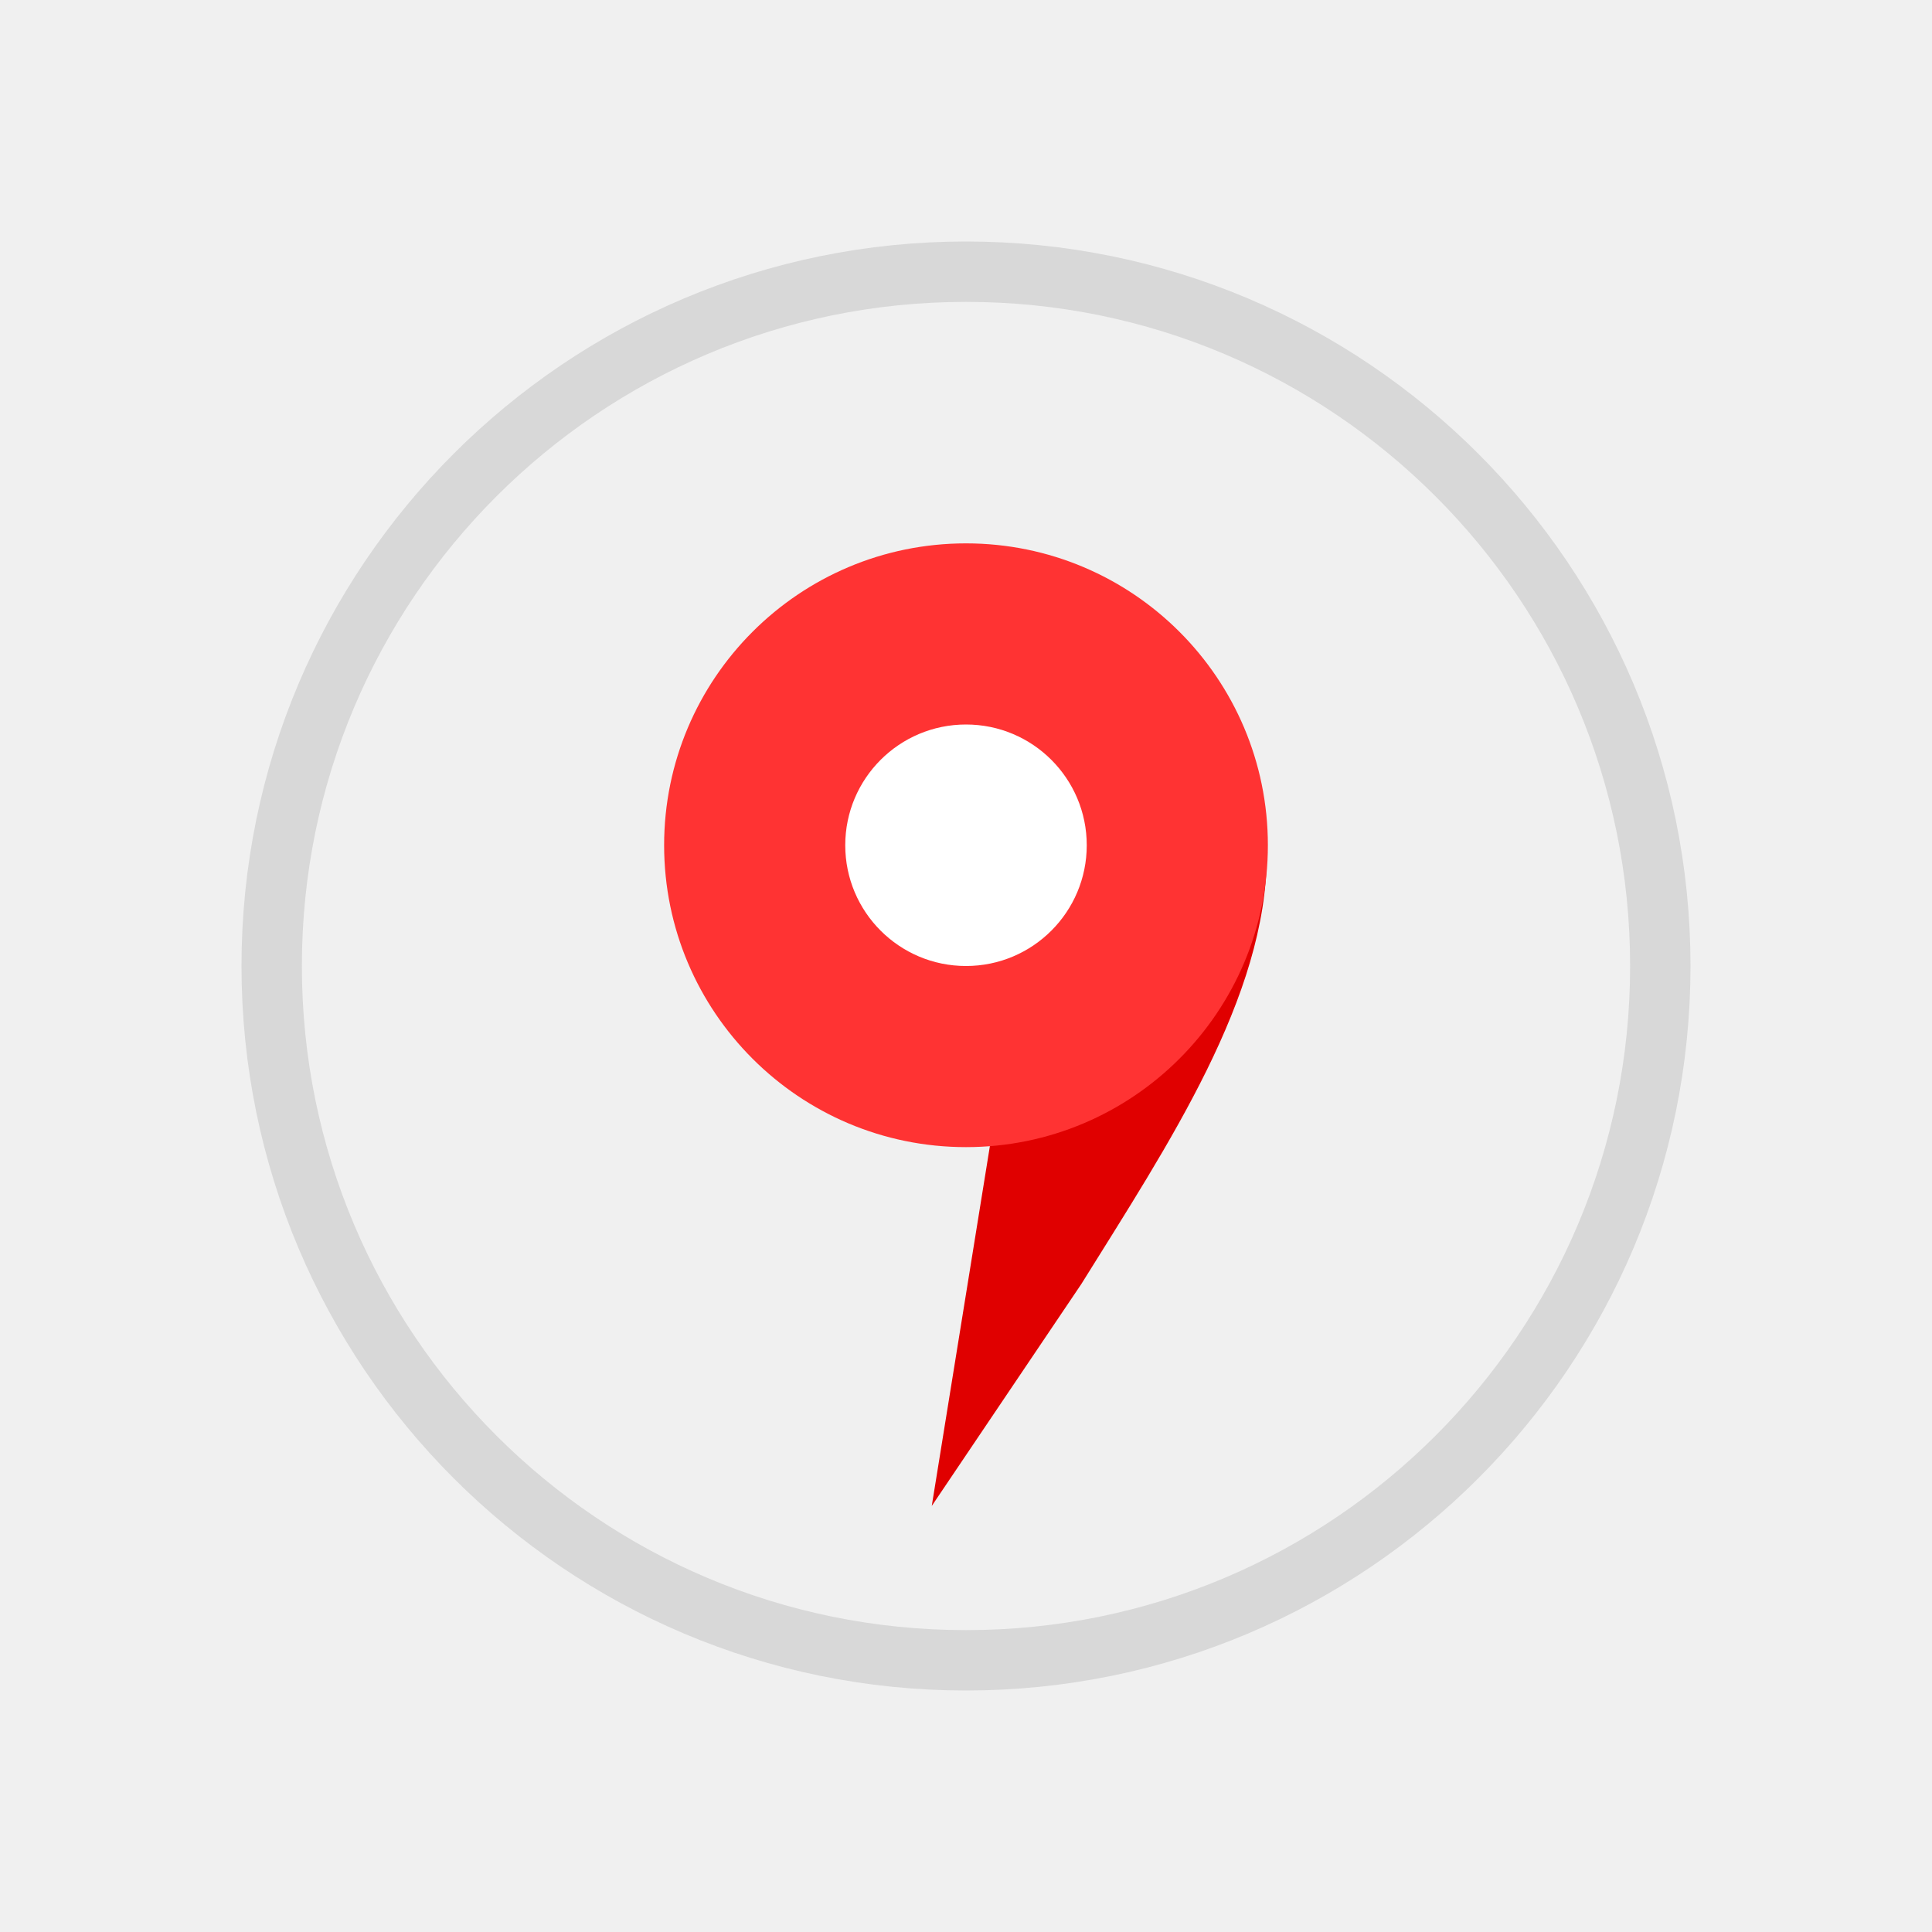
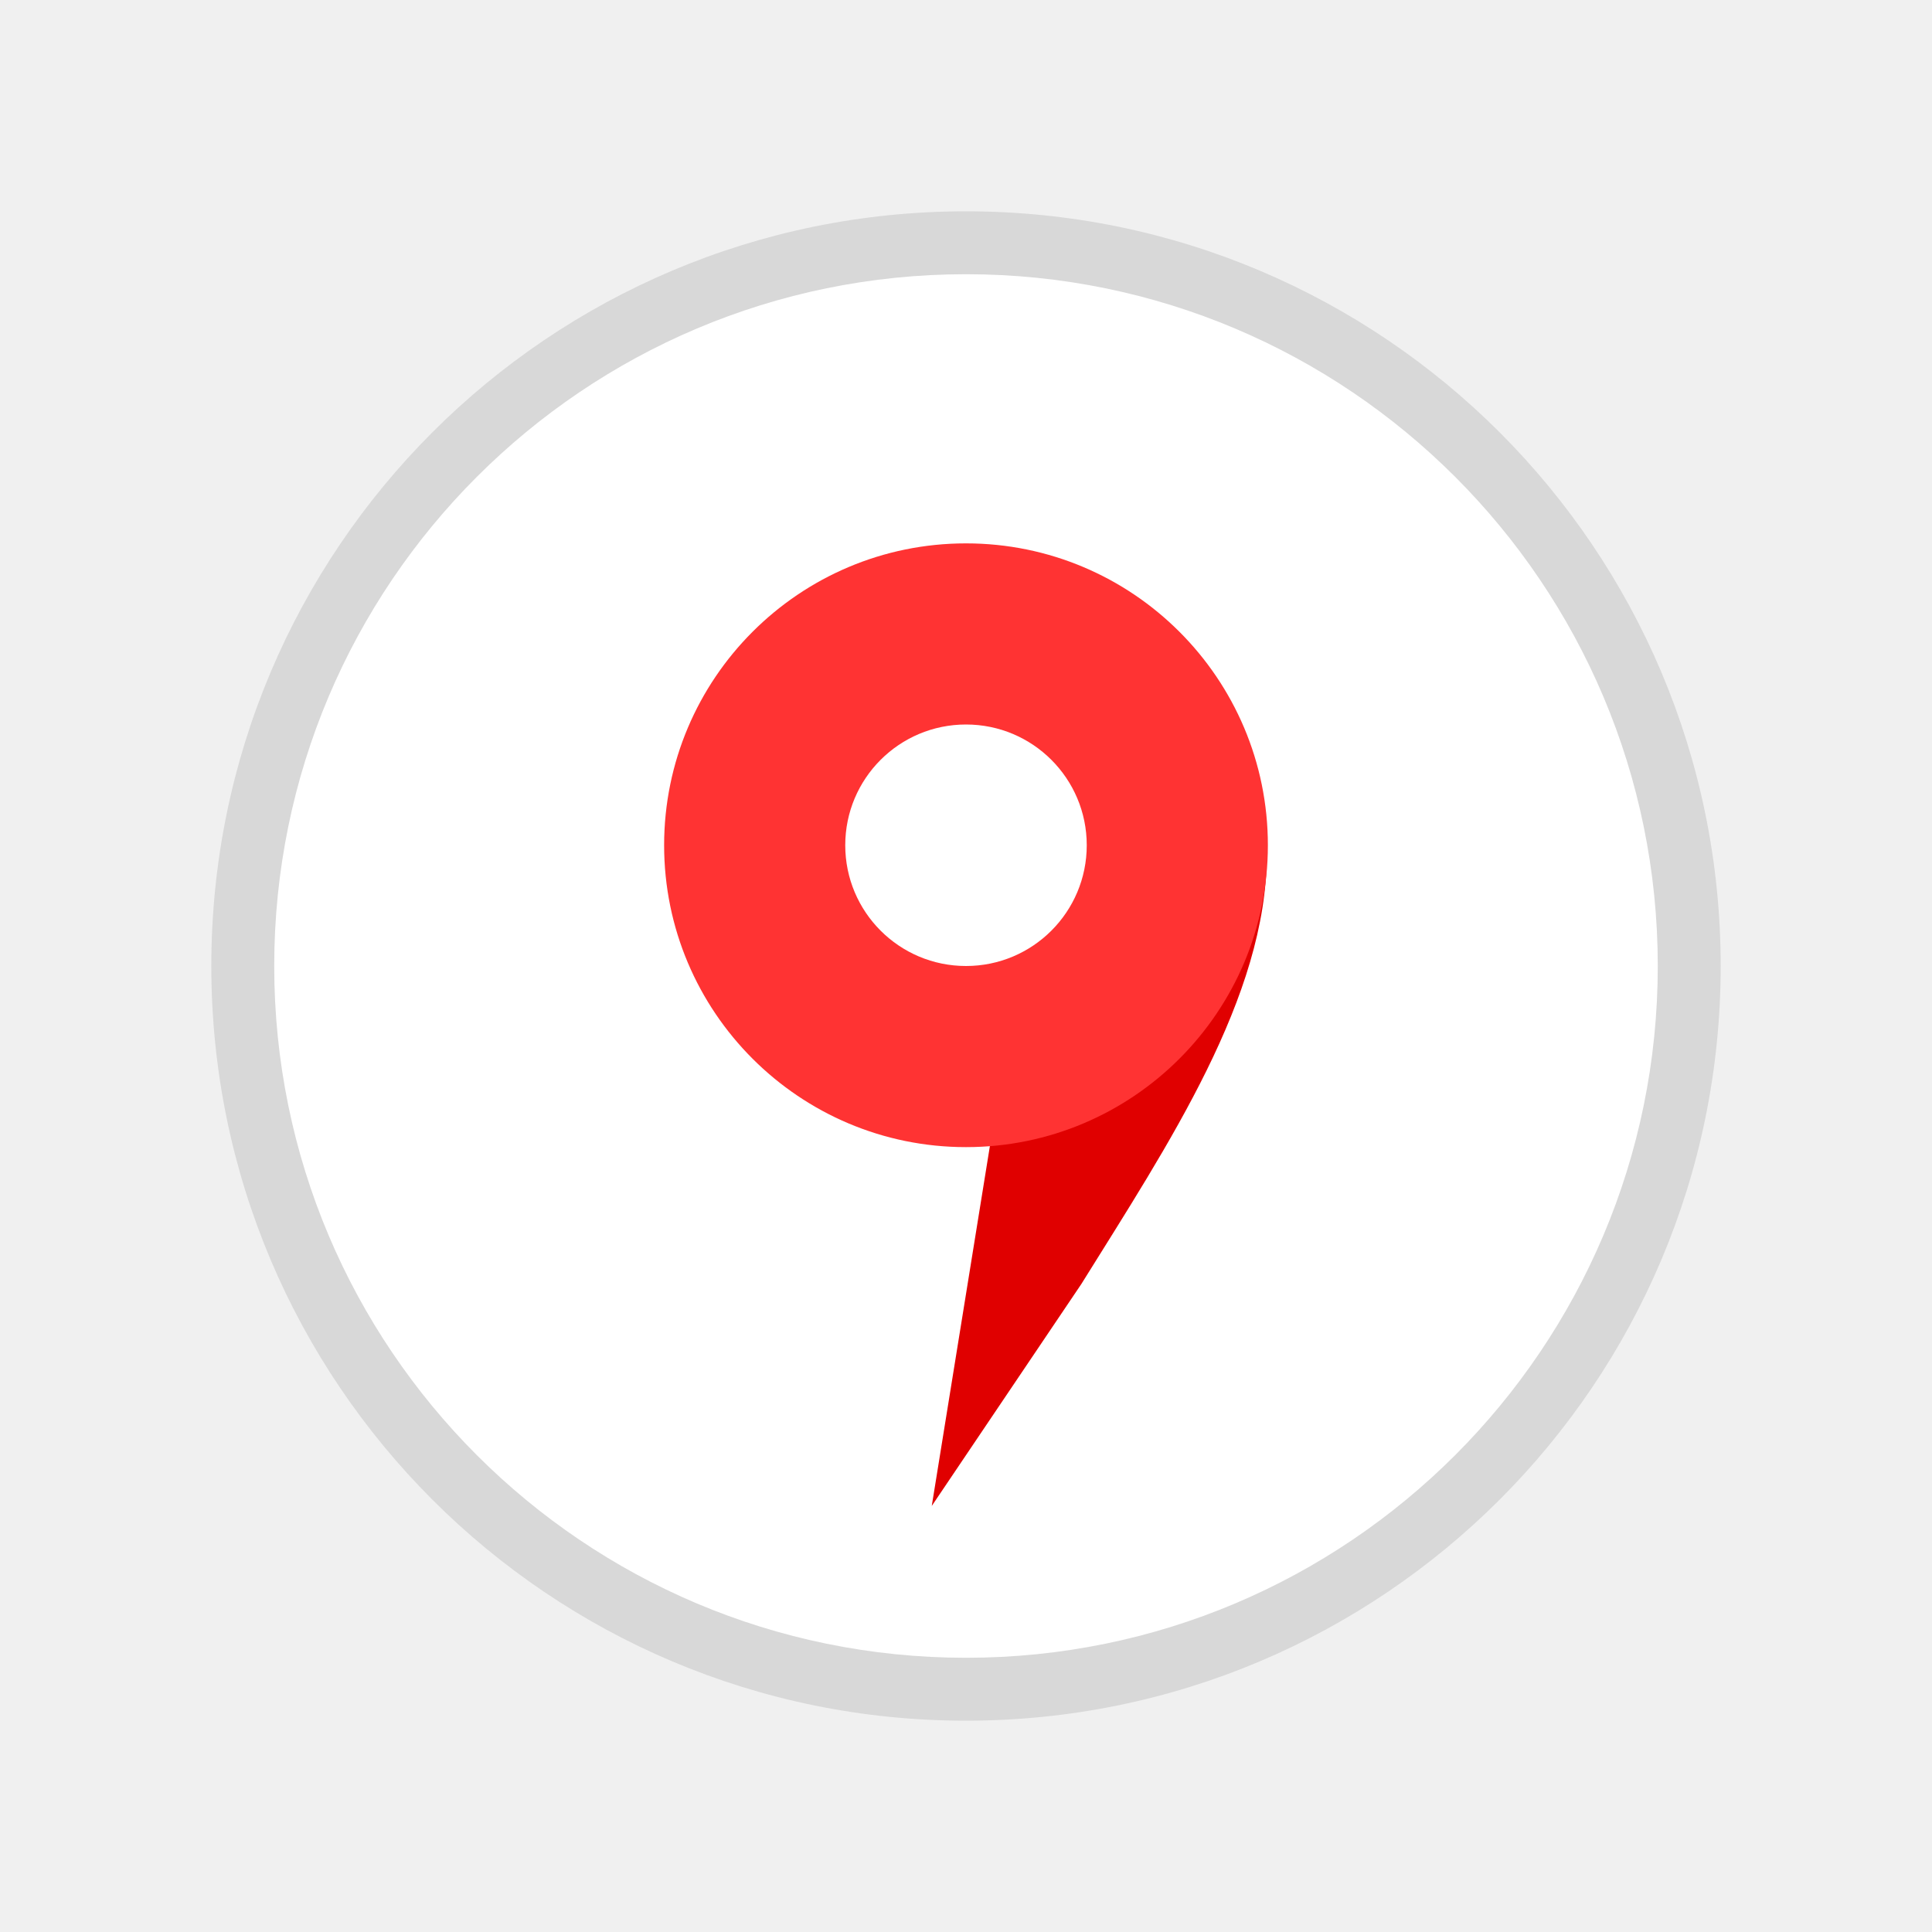
- <svg xmlns="http://www.w3.org/2000/svg" viewBox="0 0 32 32">
-   <g fill="none" fill-rule="evenodd">
-     <g transform="translate(11 9)" fill-rule="nonzero">
-       <path d="m7.028 6.501 2.954-1.347c0 2.358-1.628 4.794-3.072 7.114l-2.477 3.675 1.084-6.711 1.51-2.731Z" fill="#E00000" />
-       <circle fill="#F33" cx="5" cy="5" r="5" />
-       <circle fill="#FFF" cx="5" cy="5" r="2" />
-     </g>
-     <circle stroke="#D8D8D8" cx="16" cy="16" r="11.5" />
-   </g>
+ <svg xmlns="http://www.w3.org/2000/svg" viewBox="0 0 32 32" fill="none">
+   <path d="M16 28C22.627 28 28 22.627 28 16C28 9.373 22.627 4 16 4C9.373 4 4 9.373 4 16C4 22.627 9.373 28 16 28Z" fill="white" />
+   <path d="M18.028 15.501L20.982 14.154C20.982 16.512 19.354 18.948 17.91 21.268L15.433 24.943L16.517 18.232L18.028 15.501Z" fill="#E00000" />
+   <path d="M16 19C18.761 19 21 16.761 21 14C21 11.239 18.761 9 16 9C13.239 9 11 11.239 11 14C11 16.761 13.239 19 16 19Z" fill="#FF3333" />
+   <path d="M16 16C17.105 16 18 15.105 18 14C18 12.895 17.105 12 16 12C14.895 12 14 12.895 14 14C14 15.105 14.895 16 16 16Z" fill="white" />
+   <path fill-rule="evenodd" clip-rule="evenodd" d="M16 4.542C9.672 4.542 4.542 9.672 4.542 16C4.542 22.328 9.672 27.458 16 27.458C22.328 27.458 27.458 22.328 27.458 16C27.458 9.672 22.328 4.542 16 4.542ZM3.5 16C3.5 9.096 9.096 3.5 16 3.5C22.904 3.5 28.5 9.096 28.5 16C28.5 22.904 22.904 28.5 16 28.5C9.096 28.5 3.5 22.904 3.5 16Z" fill="#D8D8D8" />
</svg>
